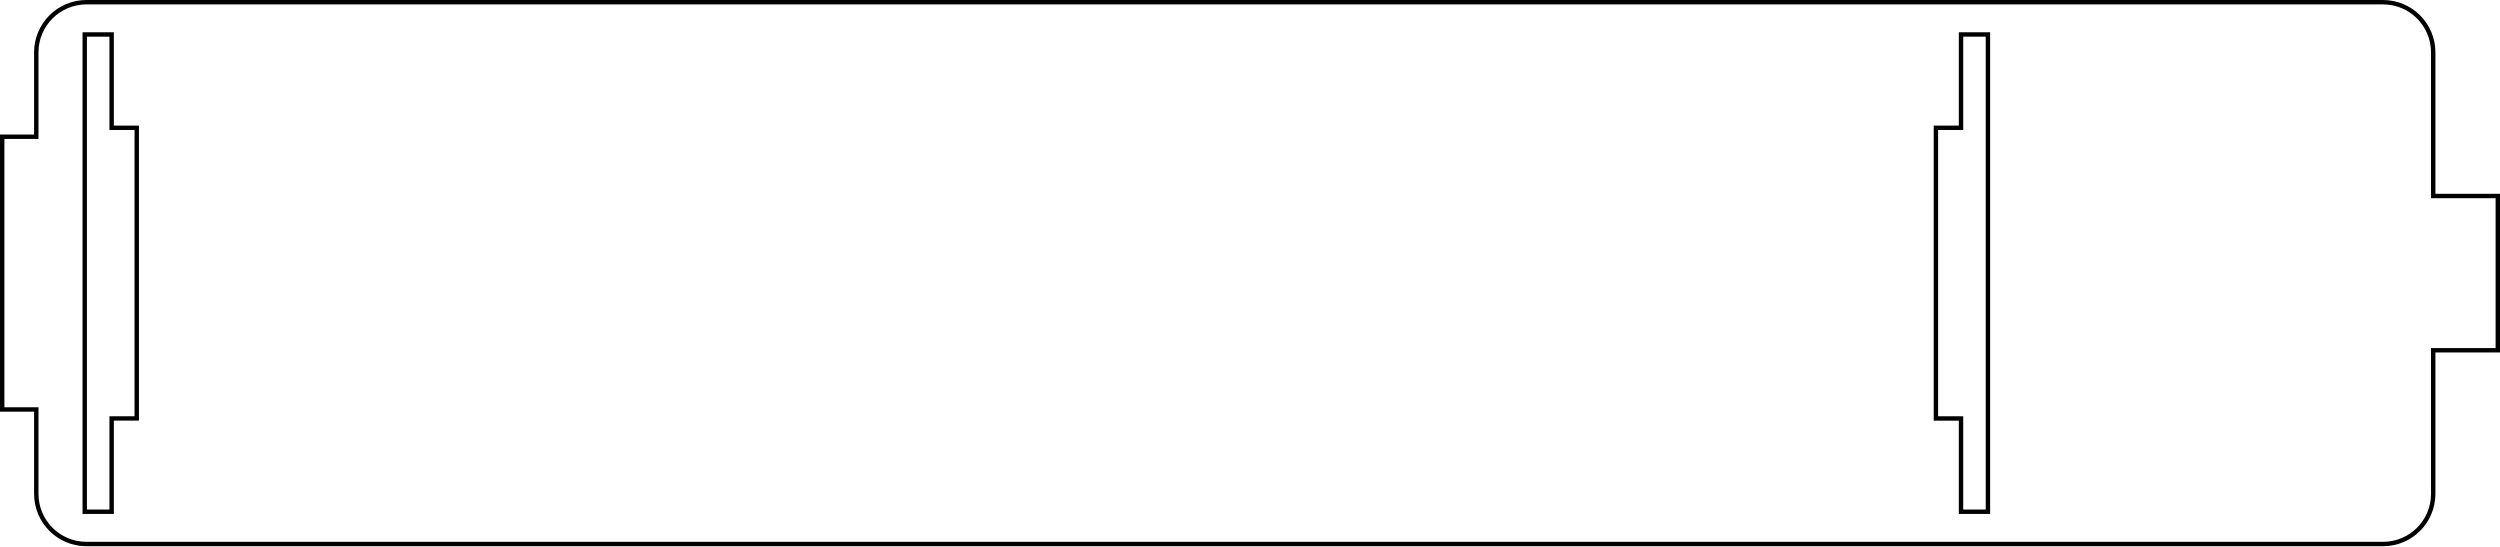
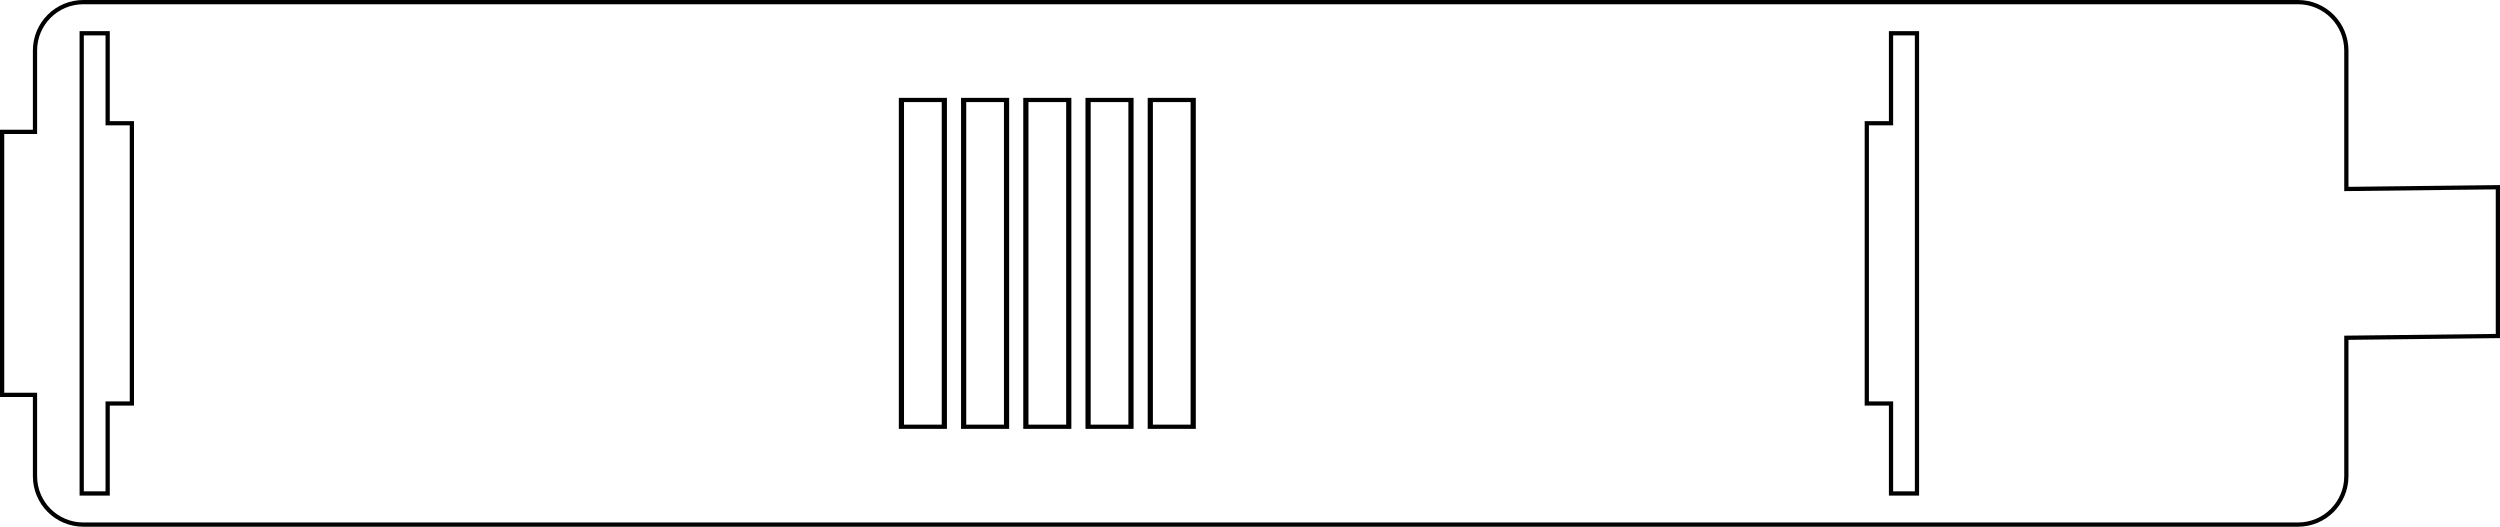
- <svg xmlns="http://www.w3.org/2000/svg" width="284.6mm" height="62.182mm" viewBox="0 0 1008.425 220.329" id="svg2" version="1.1">
+ <svg xmlns="http://www.w3.org/2000/svg" width="295.136mm" height="62.182mm" viewBox="0 0 1045.756 220.329" id="svg2" version="1.1">
  <defs id="defs4" />
  <g id="layer1" transform="translate(-446.0168,-434.985)">
-     <path style="opacity:1;fill:none;fill-opacity:1;stroke:#000000;stroke-width:1.775;stroke-miterlimit:4;stroke-dasharray:none;stroke-opacity:1" d="m 480.918,435.873 c -11.226,0 -20.263,9.037 -20.263,20.263 l 0,34.014 -13.75,0 0,110 13.75,0 0,34.014 c 0,11.226 9.037,20.263 20.263,20.263 l 926.321,0 c 11.226,0 20.263,-9.037 20.263,-20.263 l 0,-57.895 26.053,0 0,-62.237 -26.053,0 0,-57.895 c 0,-11.226 -9.037,-20.263 -20.263,-20.263 z m -0.723,13.025 10.854,0 0,37.632 10.131,0 0,117.238 -10.131,0 0,37.632 -10.854,0 z m 756.84,0 10.854,0 0,192.503 -10.854,0 0,-37.632 -10.132,0 0,-117.238 10.132,0 z" id="rect4147" />
+     <path style="opacity:1;fill:none;fill-opacity:1;stroke:#000000;stroke-width:1.775;stroke-miterlimit:4;stroke-dasharray:none;stroke-opacity:1" d="m 480.918,435.873 c -11.226,0 -20.263,9.037 -20.263,20.263 l 0,34.014 -13.75,0 0,110 13.75,0 0,34.014 c 0,11.226 9.037,20.263 20.263,20.263 l 926.321,0 c 11.226,0 20.263,-9.037 20.263,-20.263 l 0,-57.895 63.384,-0.732 0,-62.237 -63.384,0.732 0,-57.895 c 0,-11.226 -9.037,-20.263 -20.263,-20.263 z m -0.723,13.025 10.854,0 0,37.632 10.131,0 0,117.238 -10.131,0 0,37.632 -10.854,0 z m 756.84,0 10.854,0 0,192.503 -10.854,0 0,-37.632 -10.132,0 0,-117.238 10.132,0 z" id="rect4147" />
+     <g id="g4169" transform="matrix(1.226046,0,0,0.9986215,-185.9389,-0.3455577)">
+       <rect y="477.807" x="822.989" height="136.881" width="14.64" id="rect4134" style="opacity:1;fill:none;fill-opacity:1;stroke:#000000;stroke-width:1.772;stroke-linecap:square;stroke-miterlimit:4;stroke-dasharray:none;stroke-opacity:1" />
+       <rect y="477.807" x="844.217" height="136.881" width="14.64" id="rect4134-3" style="opacity:1;fill:none;fill-opacity:1;stroke:#000000;stroke-width:1.772;stroke-linecap:square;stroke-miterlimit:4;stroke-dasharray:none;stroke-opacity:1" />
+       <rect y="477.807" x="865.445" height="136.881" width="14.64" id="rect4134-6" style="opacity:1;fill:none;fill-opacity:1;stroke:#000000;stroke-width:1.772;stroke-linecap:square;stroke-miterlimit:4;stroke-dasharray:none;stroke-opacity:1" />
+       <rect y="477.807" x="886.672" height="136.881" width="14.64" id="rect4134-7" style="opacity:1;fill:none;fill-opacity:1;stroke:#000000;stroke-width:1.772;stroke-linecap:square;stroke-miterlimit:4;stroke-dasharray:none;stroke-opacity:1" />
+       <rect y="477.807" x="907.9" height="136.881" width="14.64" id="rect4134-5" style="opacity:1;fill:none;fill-opacity:1;stroke:#000000;stroke-width:1.772;stroke-linecap:square;stroke-miterlimit:4;stroke-dasharray:none;stroke-opacity:1" />
+     </g>
  </g>
</svg>
